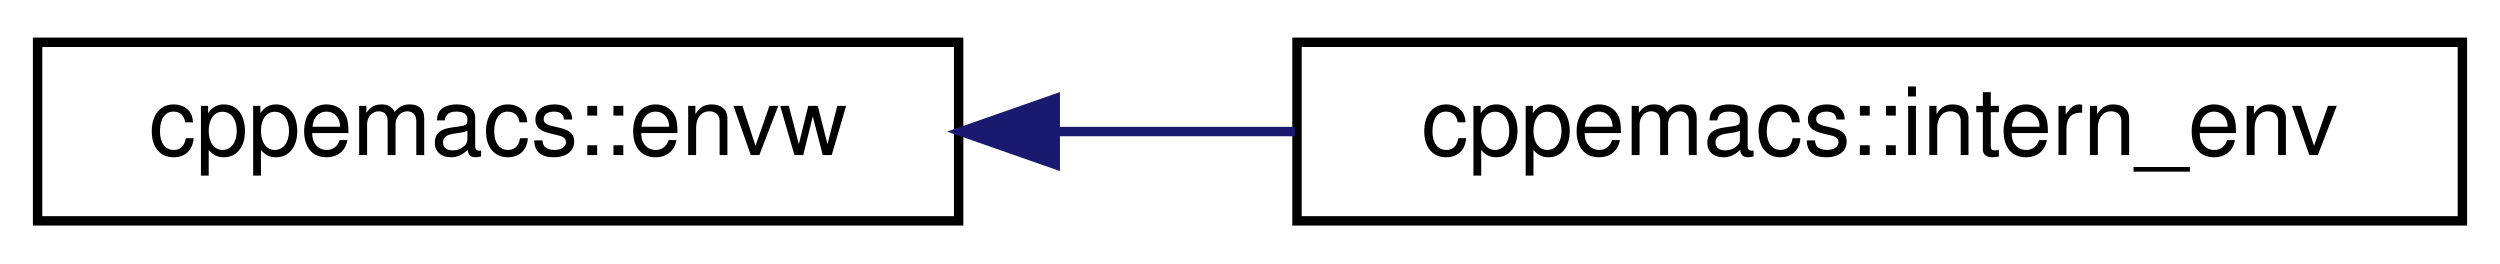
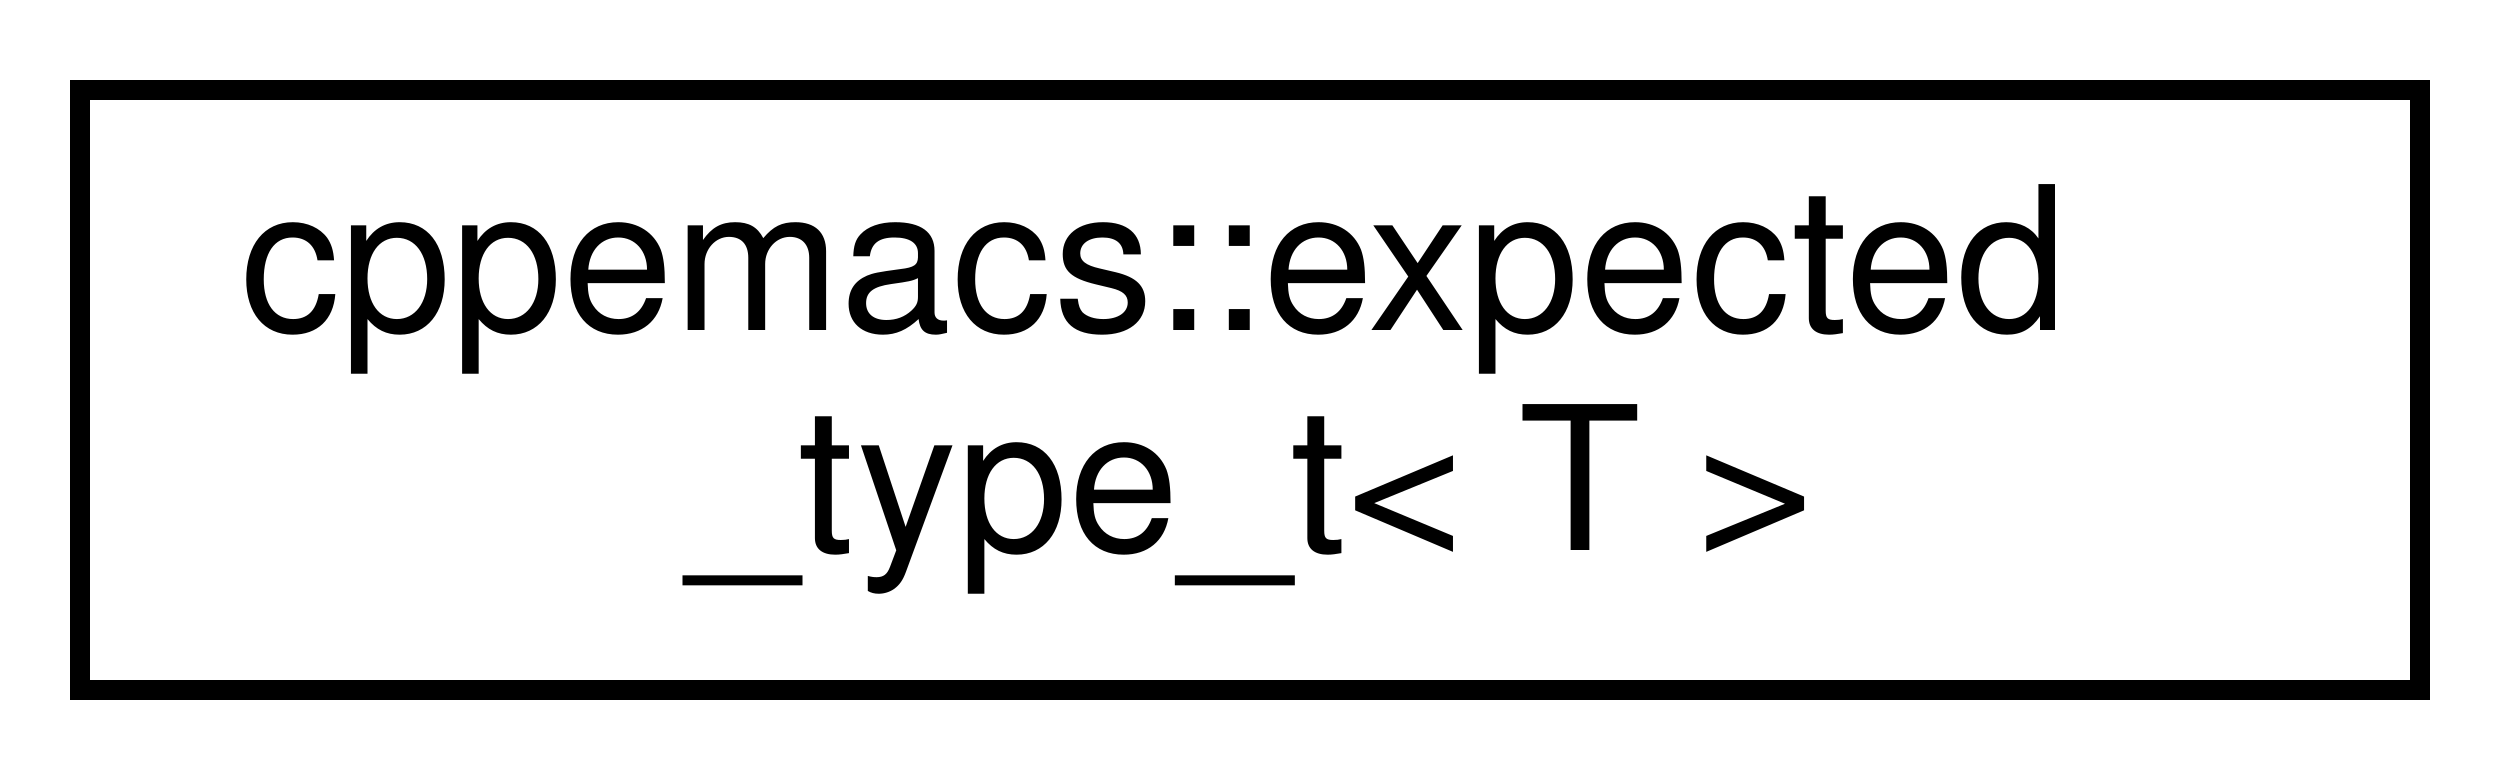
- <svg xmlns="http://www.w3.org/2000/svg" xmlns:xlink="http://www.w3.org/1999/xlink" width="266pt" height="28pt" viewBox="0.00 0.00 266.00 28.00">
-   <g id="graph0" class="graph" transform="scale(1 1) rotate(0) translate(4 24)">
+ <svg xmlns="http://www.w3.org/2000/svg" xmlns:xlink="http://www.w3.org/1999/xlink" width="125pt" height="39pt" viewBox="0.00 0.00 125.00 39.00">
+   <g id="graph0" class="graph" transform="scale(1 1) rotate(0) translate(4 35)">
    <g id="node1" class="node">
      <g id="a_node1">
-         <a xlink:href="structcppemacs_1_1envw.html" target="_top" xlink:title="General Emacs environment wrapper.">
-           <polygon fill="none" stroke="black" points="0,-0.5 0,-19.5 98,-19.5 98,-0.5 0,-0.5" />
-           <text text-anchor="middle" x="49" y="-7.5" font-family="Helvetica,sans-Serif" font-size="10.00">cppemacs::envw</text>
+         <a xlink:href="structcppemacs_1_1expected__type__t.html" target="_top" xlink:title="Marker type for Emacs type conversions .">
+           <polygon fill="none" stroke="black" points="0,-0.5 0,-30.5 117,-30.5 117,-0.5 0,-0.5" />
+           <text text-anchor="start" x="8" y="-18.5" font-family="Helvetica,sans-Serif" font-size="10.00">cppemacs::expected</text>
+           <text text-anchor="middle" x="58.5" y="-7.5" font-family="Helvetica,sans-Serif" font-size="10.00">_type_t&lt; T &gt;</text>
        </a>
      </g>
    </g>
-     <g id="node2" class="node">
-       <g id="a_node2">
-         <a xlink:href="structcppemacs_1_1intern__env.html" target="_top" xlink:title=" ">
-           <polygon fill="none" stroke="black" points="134,-0.5 134,-19.5 258,-19.5 258,-0.5 134,-0.5" />
-           <text text-anchor="middle" x="196" y="-7.5" font-family="Helvetica,sans-Serif" font-size="10.00">cppemacs::intern_env</text>
-         </a>
-       </g>
-     </g>
-     <g id="edge1" class="edge">
-       <path fill="none" stroke="midnightblue" d="M108.34,-10C116.71,-10 125.35,-10 133.77,-10" />
-       <polygon fill="midnightblue" stroke="midnightblue" points="108.28,-6.5 98.28,-10 108.28,-13.5 108.28,-6.5" />
-     </g>
  </g>
</svg>
